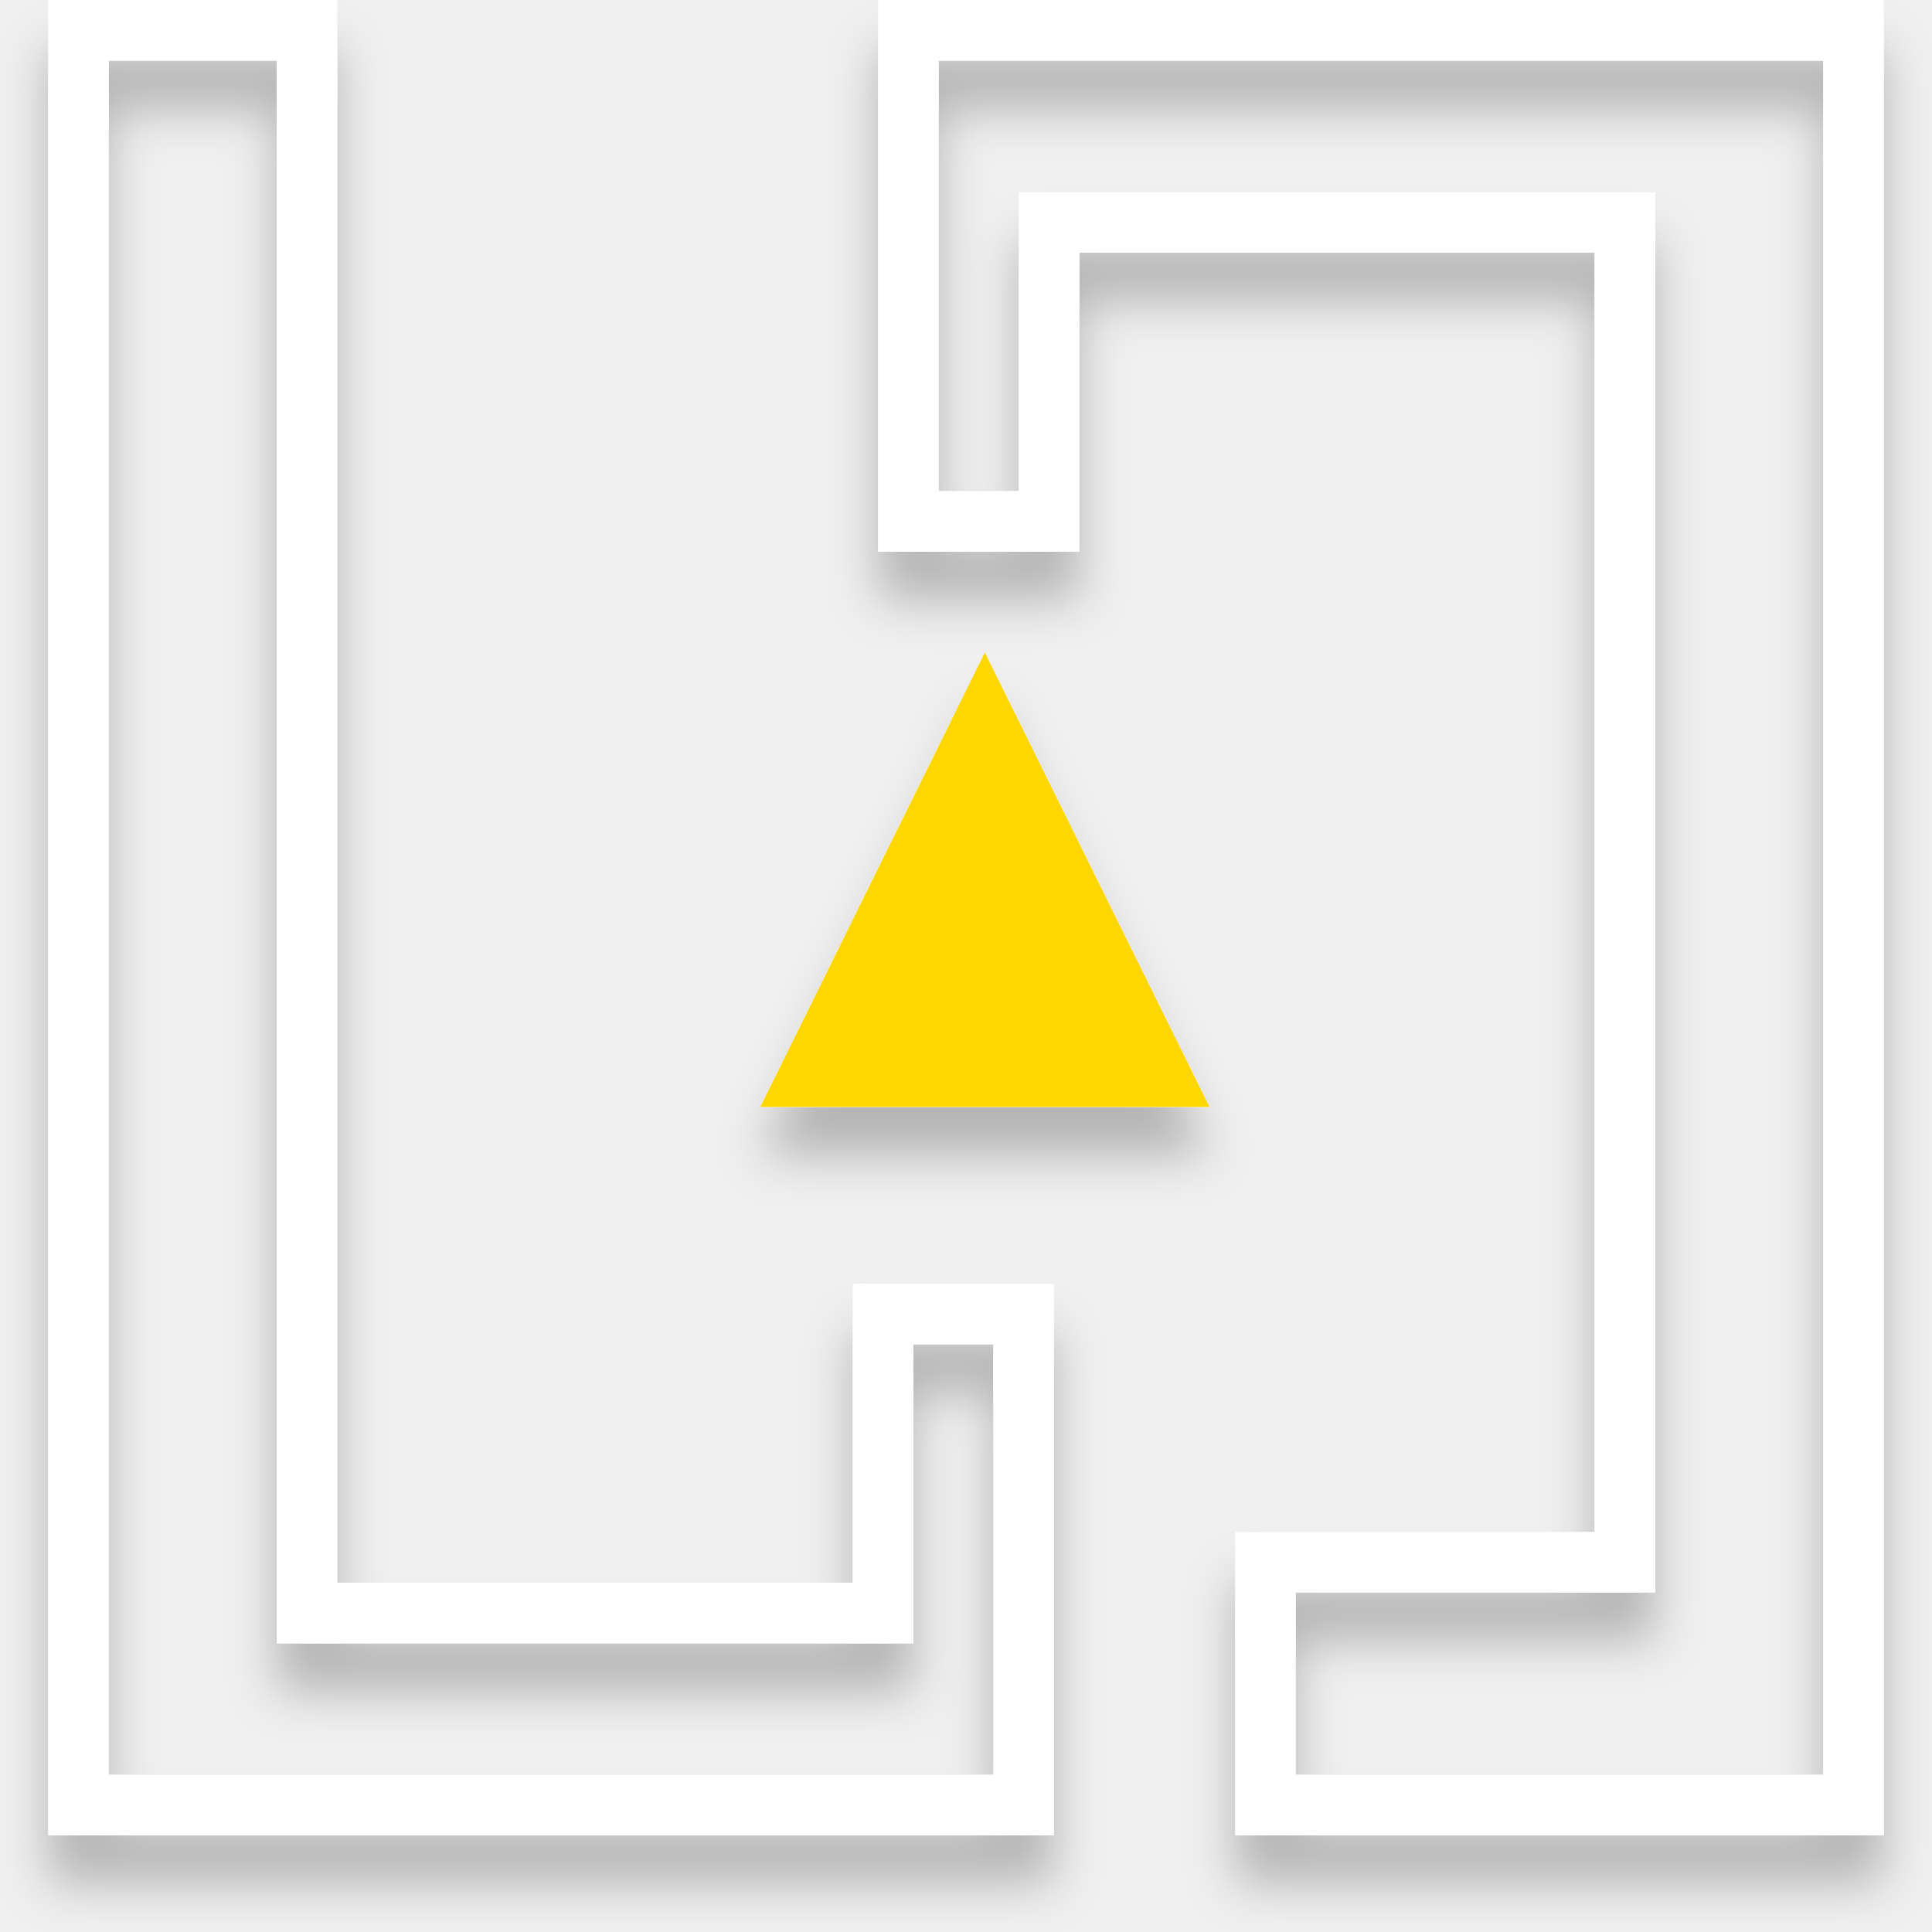
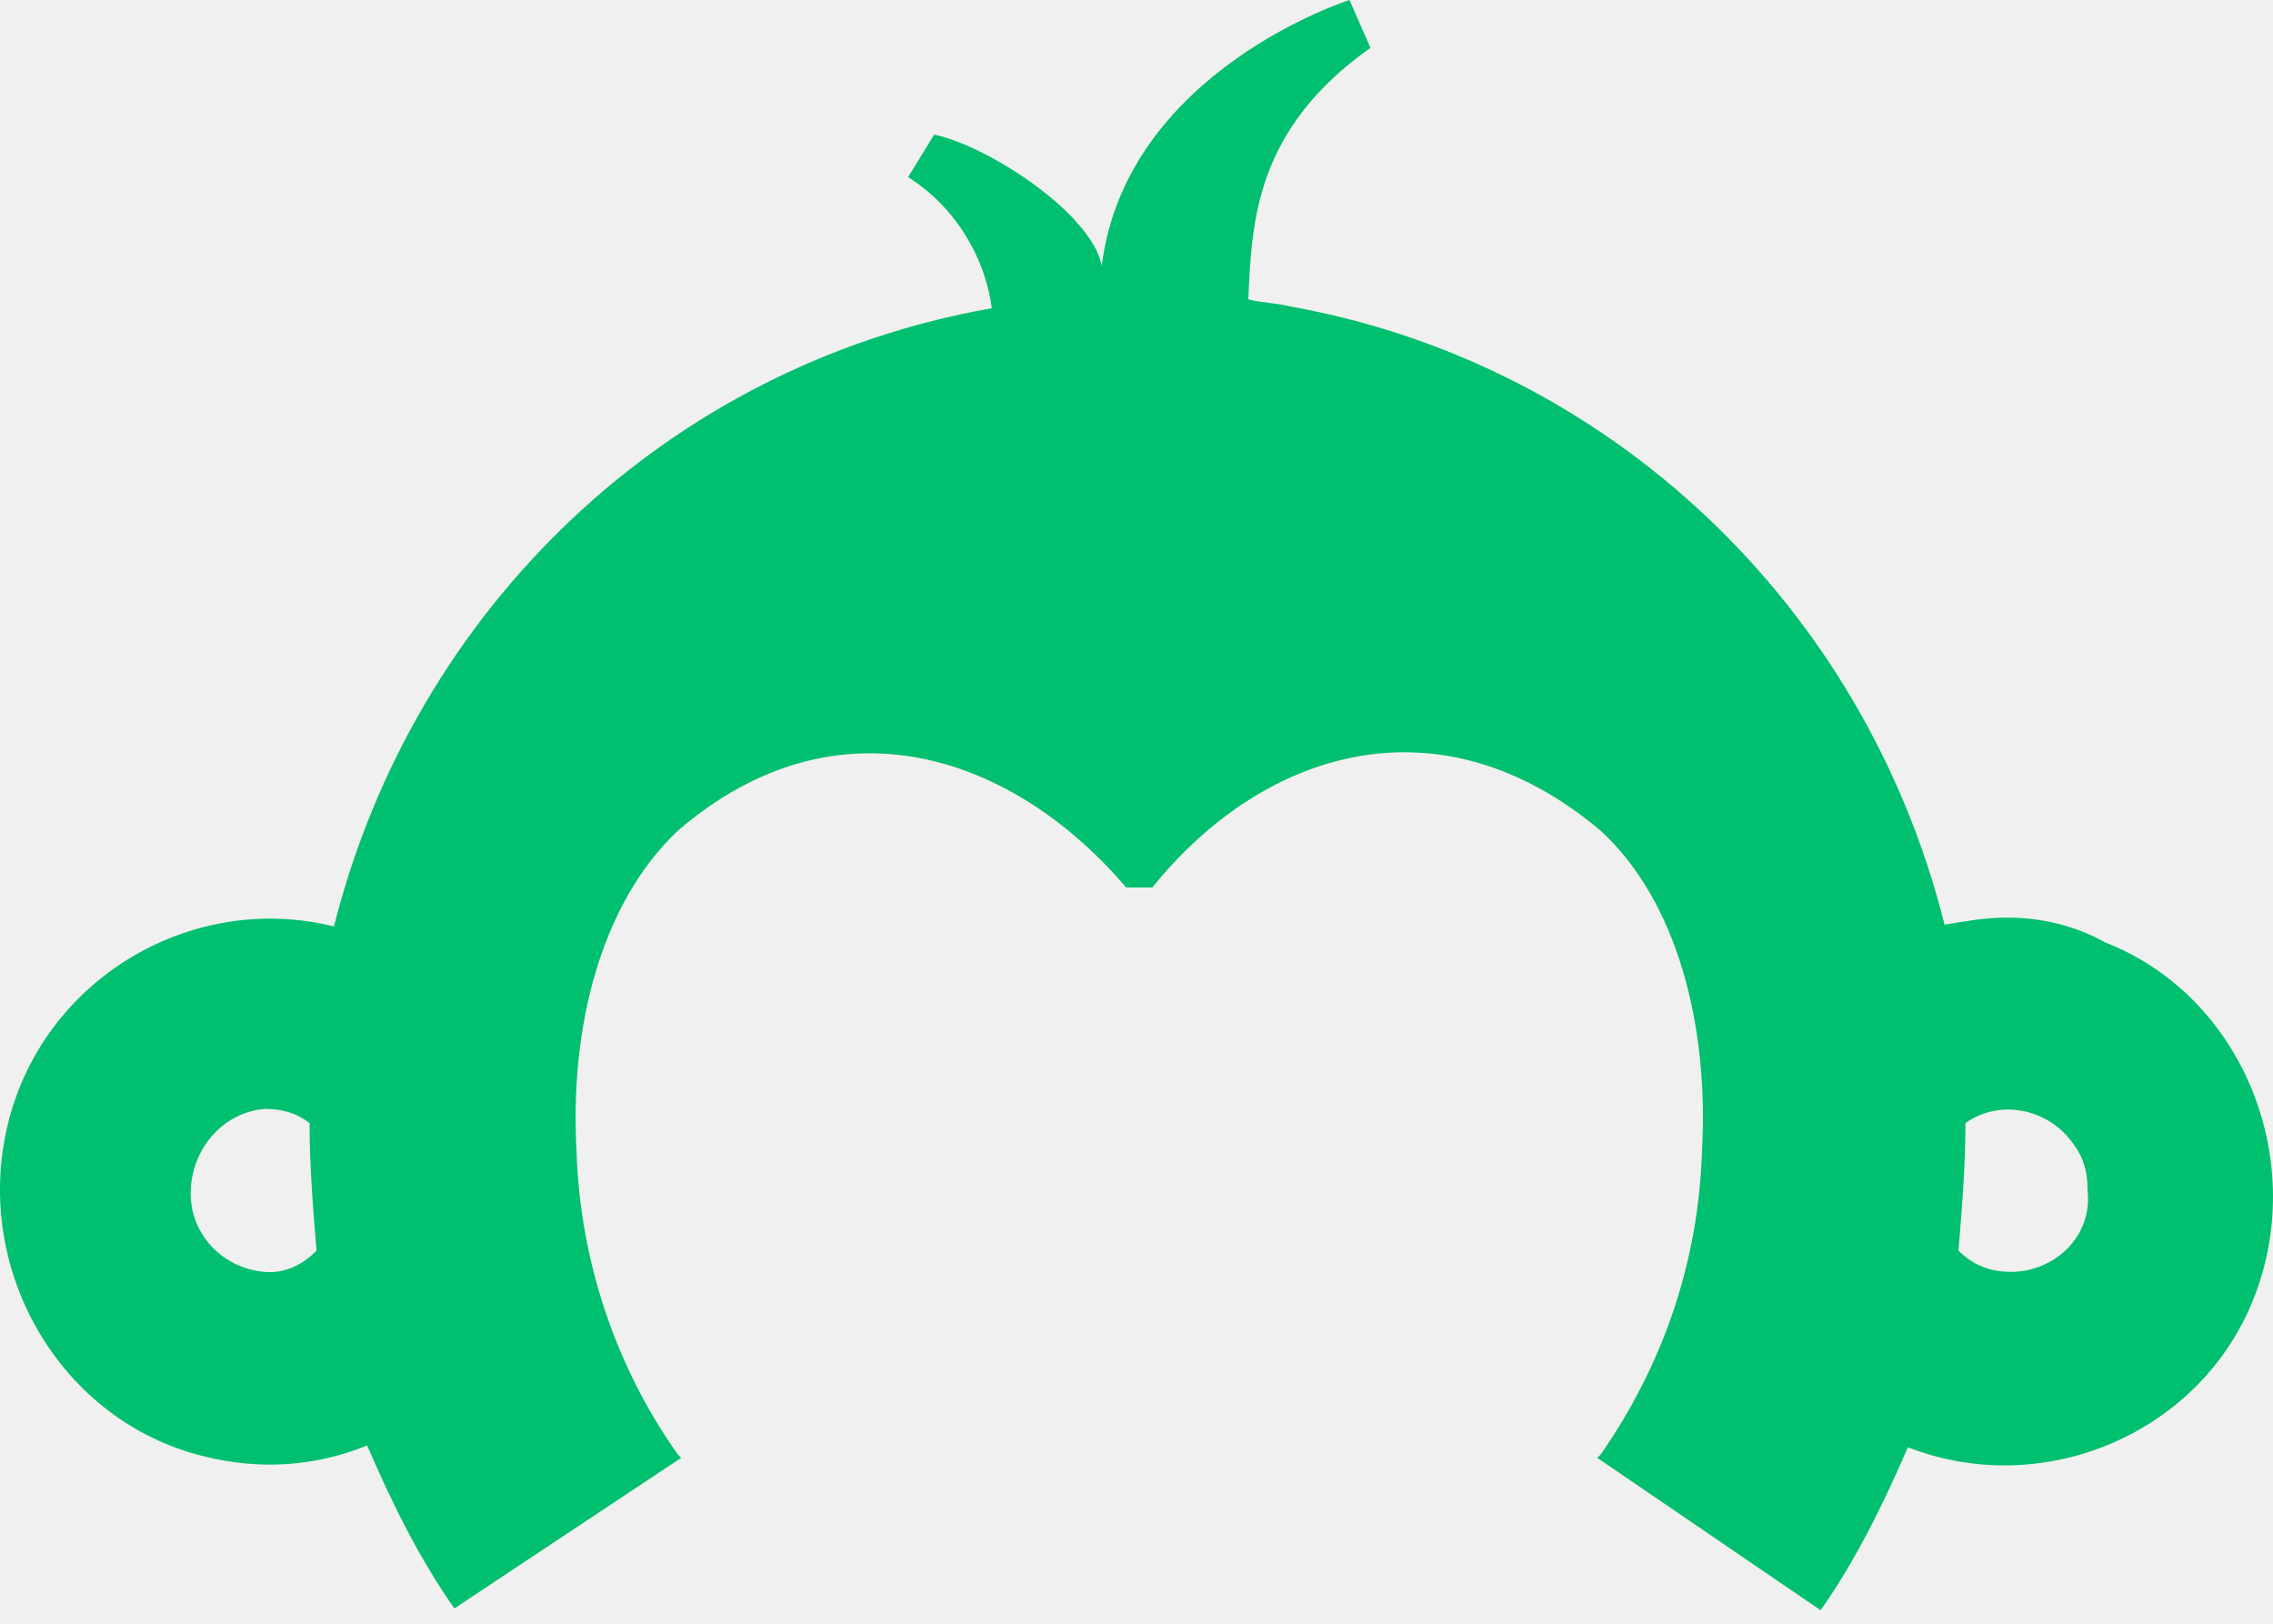
- <svg xmlns="http://www.w3.org/2000/svg" width="24" height="24" viewBox="0 0 24 24" fill="none">
-   <g filter="url(#filter0_d_333_9000)">
-     <path d="M3.813 0.375V20.037H10.969V16.322H12.717V22.425H0.975V0.375H3.813Z" stroke="white" stroke-width="0.75" />
-     <path d="M23.025 0.375V22.425H15.72V19.407H20.187V2.764H13.031V6.478H11.283V0.375H23.025Z" stroke="white" stroke-width="0.75" />
-     <path fill-rule="evenodd" clip-rule="evenodd" d="M15.025 13.751H12.234H9.444L10.839 10.928L12.234 8.106L13.63 10.928L15.025 13.751Z" fill="#FFD700" />
-   </g>
-   <defs>
-     <filter id="filter0_d_333_9000" x="6.07967e-06" y="0" width="24" height="24" filterUnits="userSpaceOnUse" color-interpolation-filters="sRGB">
-       <feFlood flood-opacity="0" result="BackgroundImageFix" />
-       <feColorMatrix in="SourceAlpha" type="matrix" values="0 0 0 0 0 0 0 0 0 0 0 0 0 0 0 0 0 0 127 0" result="hardAlpha" />
-       <feOffset dy="0.6" />
-       <feGaussianBlur stdDeviation="0.3" />
-       <feComposite in2="hardAlpha" operator="out" />
-       <feColorMatrix type="matrix" values="0 0 0 0 0 0 0 0 0 0 0 0 0 0 0 0 0 0 0.25 0" />
-       <feBlend mode="normal" in2="BackgroundImageFix" result="effect1_dropShadow_333_9000" />
-       <feBlend mode="normal" in="SourceGraphic" in2="effect1_dropShadow_333_9000" result="shape" />
-     </filter>
-   </defs>
+ <svg xmlns="http://www.w3.org/2000/svg" width="42" height="30" viewBox="0 0 42 30" fill="none">
+   <path d="M37.091 16.953C36.704 16.953 36.317 17.019 35.931 17.084C34.447 11.16 29.708 6.709 23.84 5.662C23.582 5.597 23.324 5.597 23.066 5.531C23.13 4.091 23.195 2.389 25.323 0.884L24.936 0C24.936 0 20.809 1.309 20.358 4.909C20.164 3.927 18.23 2.684 17.262 2.487L16.779 3.273C17.617 3.796 18.197 4.713 18.326 5.695C12.362 6.742 7.654 11.226 6.171 17.117C3.527 16.462 0.787 18.099 0.142 20.782C-0.503 23.466 1.109 26.248 3.753 26.903C4.785 27.165 5.817 27.099 6.784 26.706C7.235 27.754 7.751 28.801 8.396 29.717L12.587 26.935L12.523 26.87C11.362 25.233 10.717 23.27 10.653 21.273C10.524 18.982 11.104 16.691 12.523 15.35C15.489 12.797 18.746 13.975 20.809 16.397H21.293C23.292 13.909 26.548 12.797 29.579 15.35C30.997 16.659 31.578 18.95 31.449 21.273C31.384 23.302 30.739 25.201 29.579 26.87L29.514 26.935L33.641 29.75C34.286 28.834 34.802 27.786 35.253 26.739C37.768 27.721 40.702 26.477 41.669 23.924C42.637 21.372 41.412 18.393 38.897 17.411C38.316 17.084 37.672 16.953 37.091 16.953ZM4.882 23.499C4.108 23.433 3.463 22.779 3.527 21.928C3.592 21.142 4.172 20.553 4.882 20.488C5.204 20.488 5.462 20.553 5.72 20.75C5.72 21.535 5.784 22.321 5.849 23.106C5.591 23.368 5.268 23.532 4.882 23.499ZM37.156 23.499C36.769 23.499 36.446 23.368 36.188 23.106C36.253 22.321 36.317 21.535 36.317 20.75C36.962 20.291 37.865 20.488 38.316 21.142C38.51 21.404 38.574 21.666 38.574 21.993C38.671 22.844 37.962 23.499 37.156 23.499Z" fill="#00BF6F" />
</svg>
